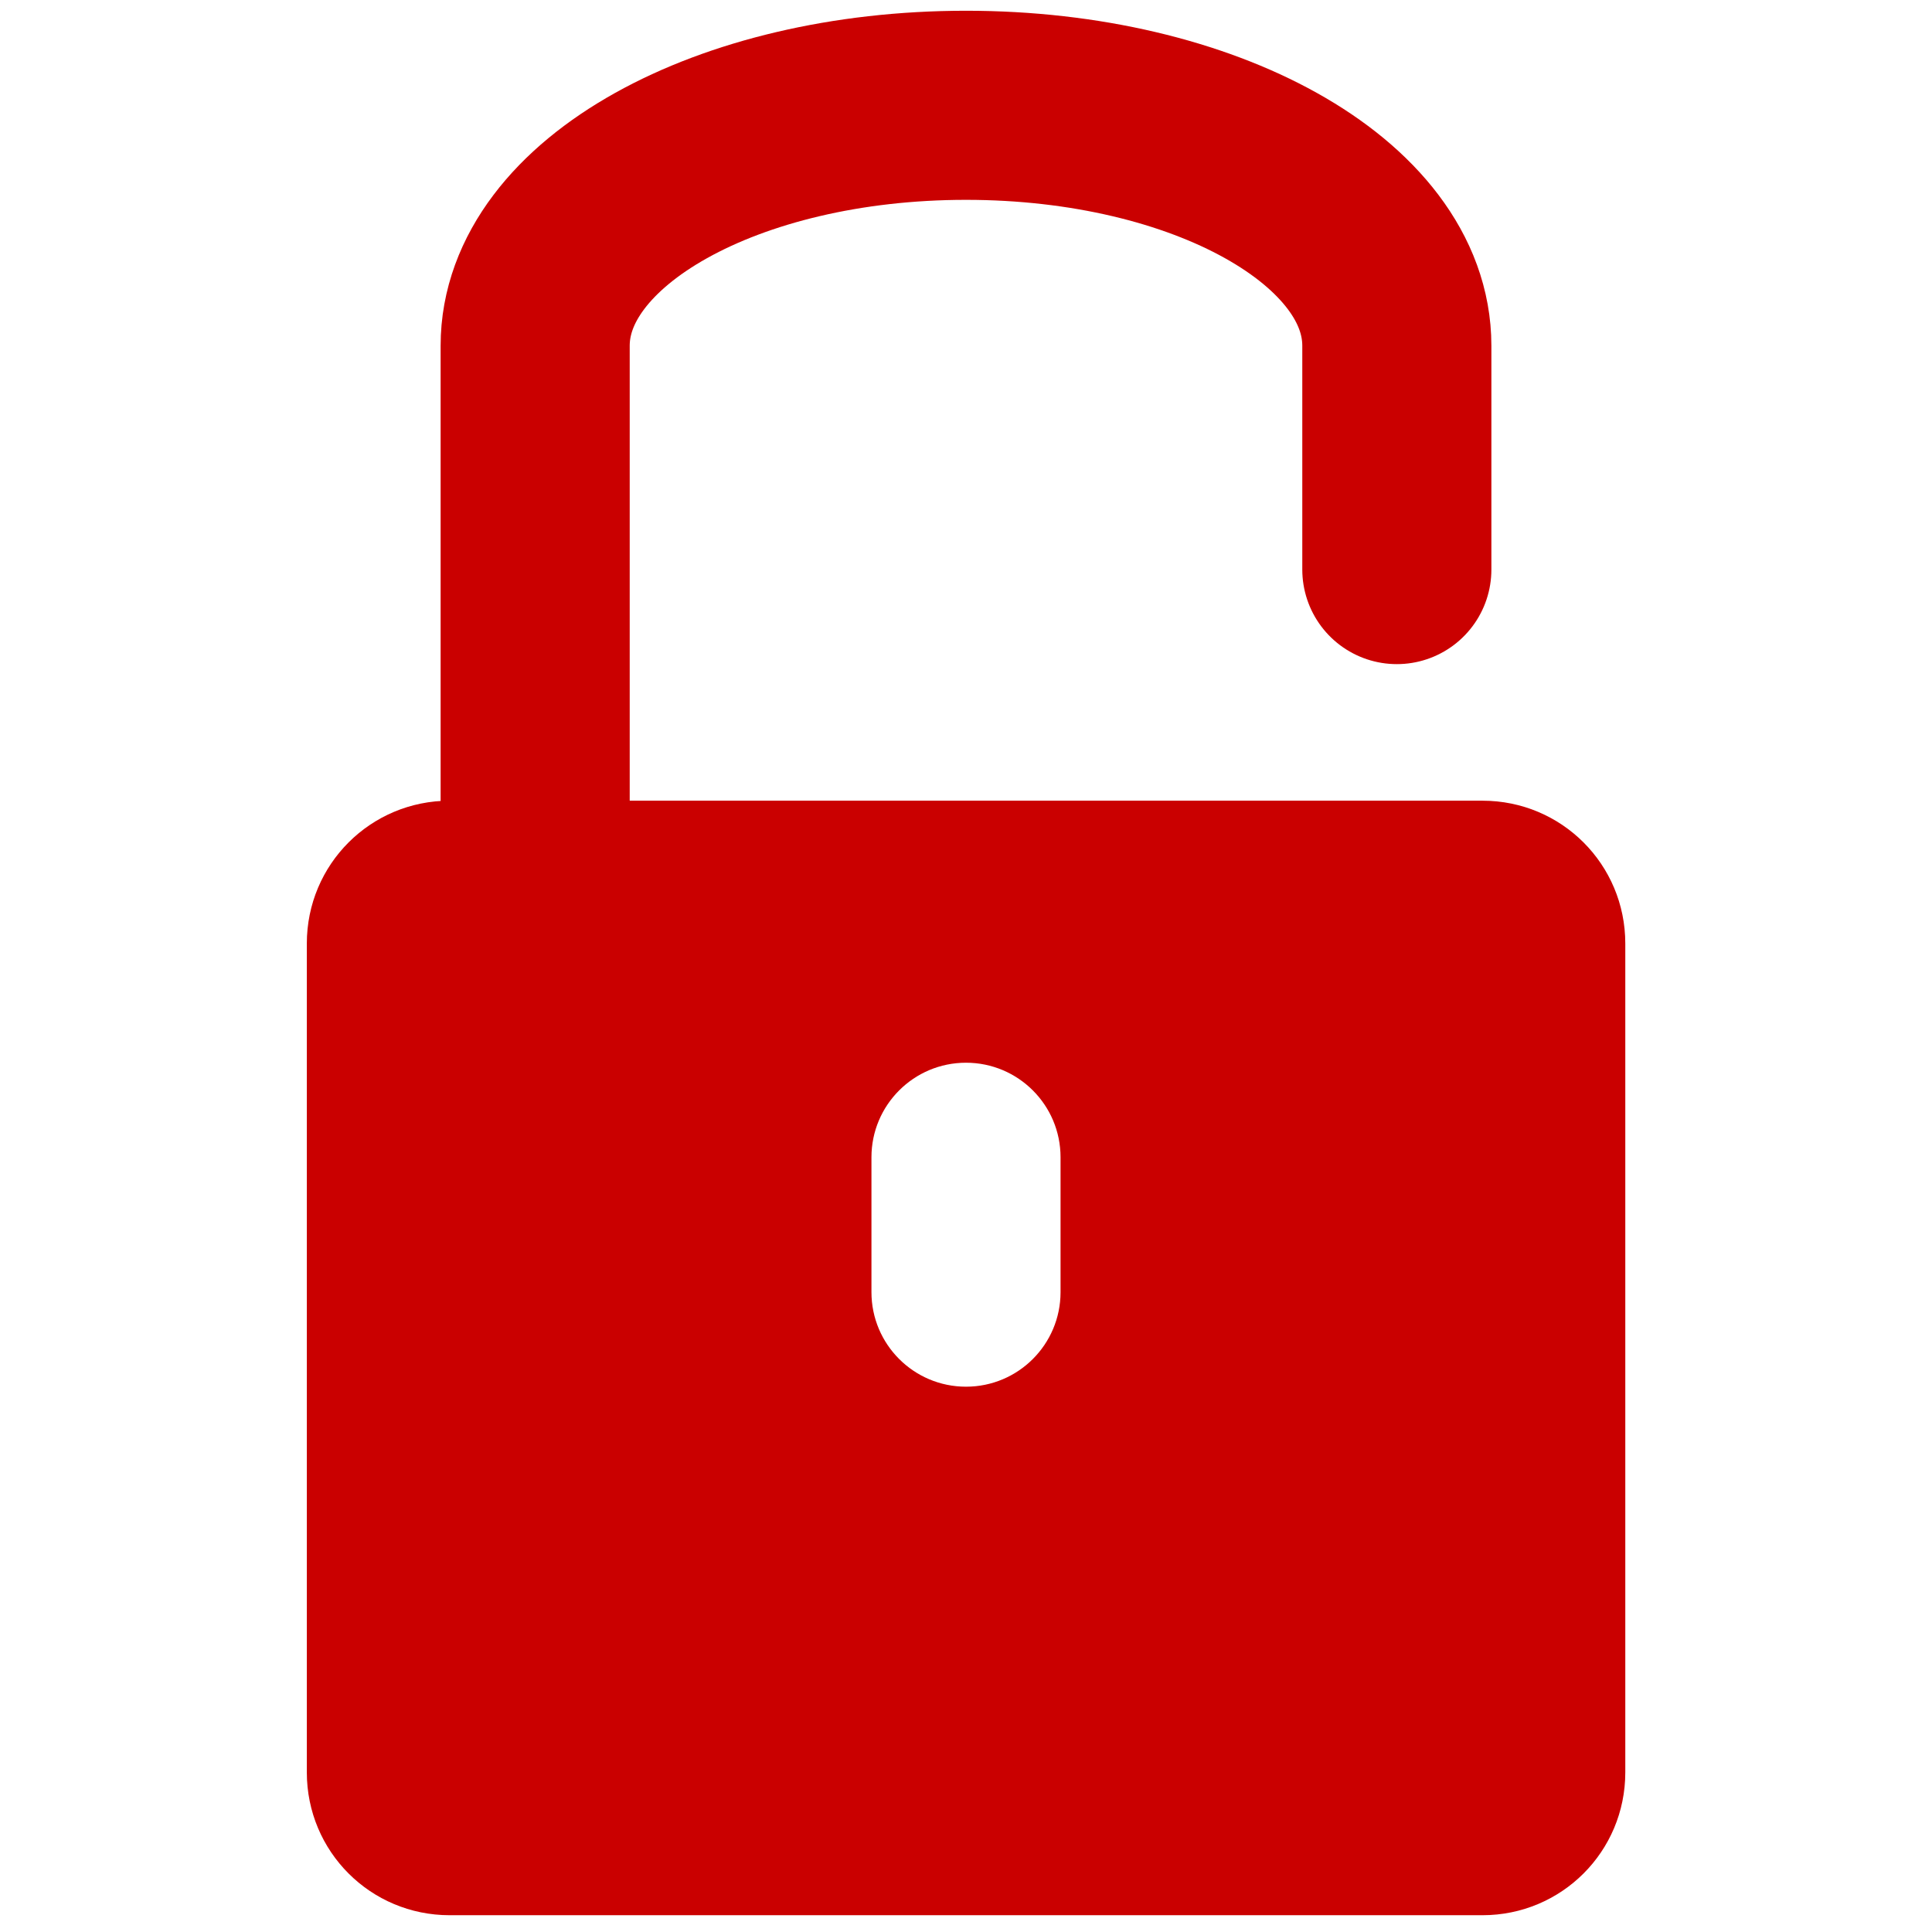
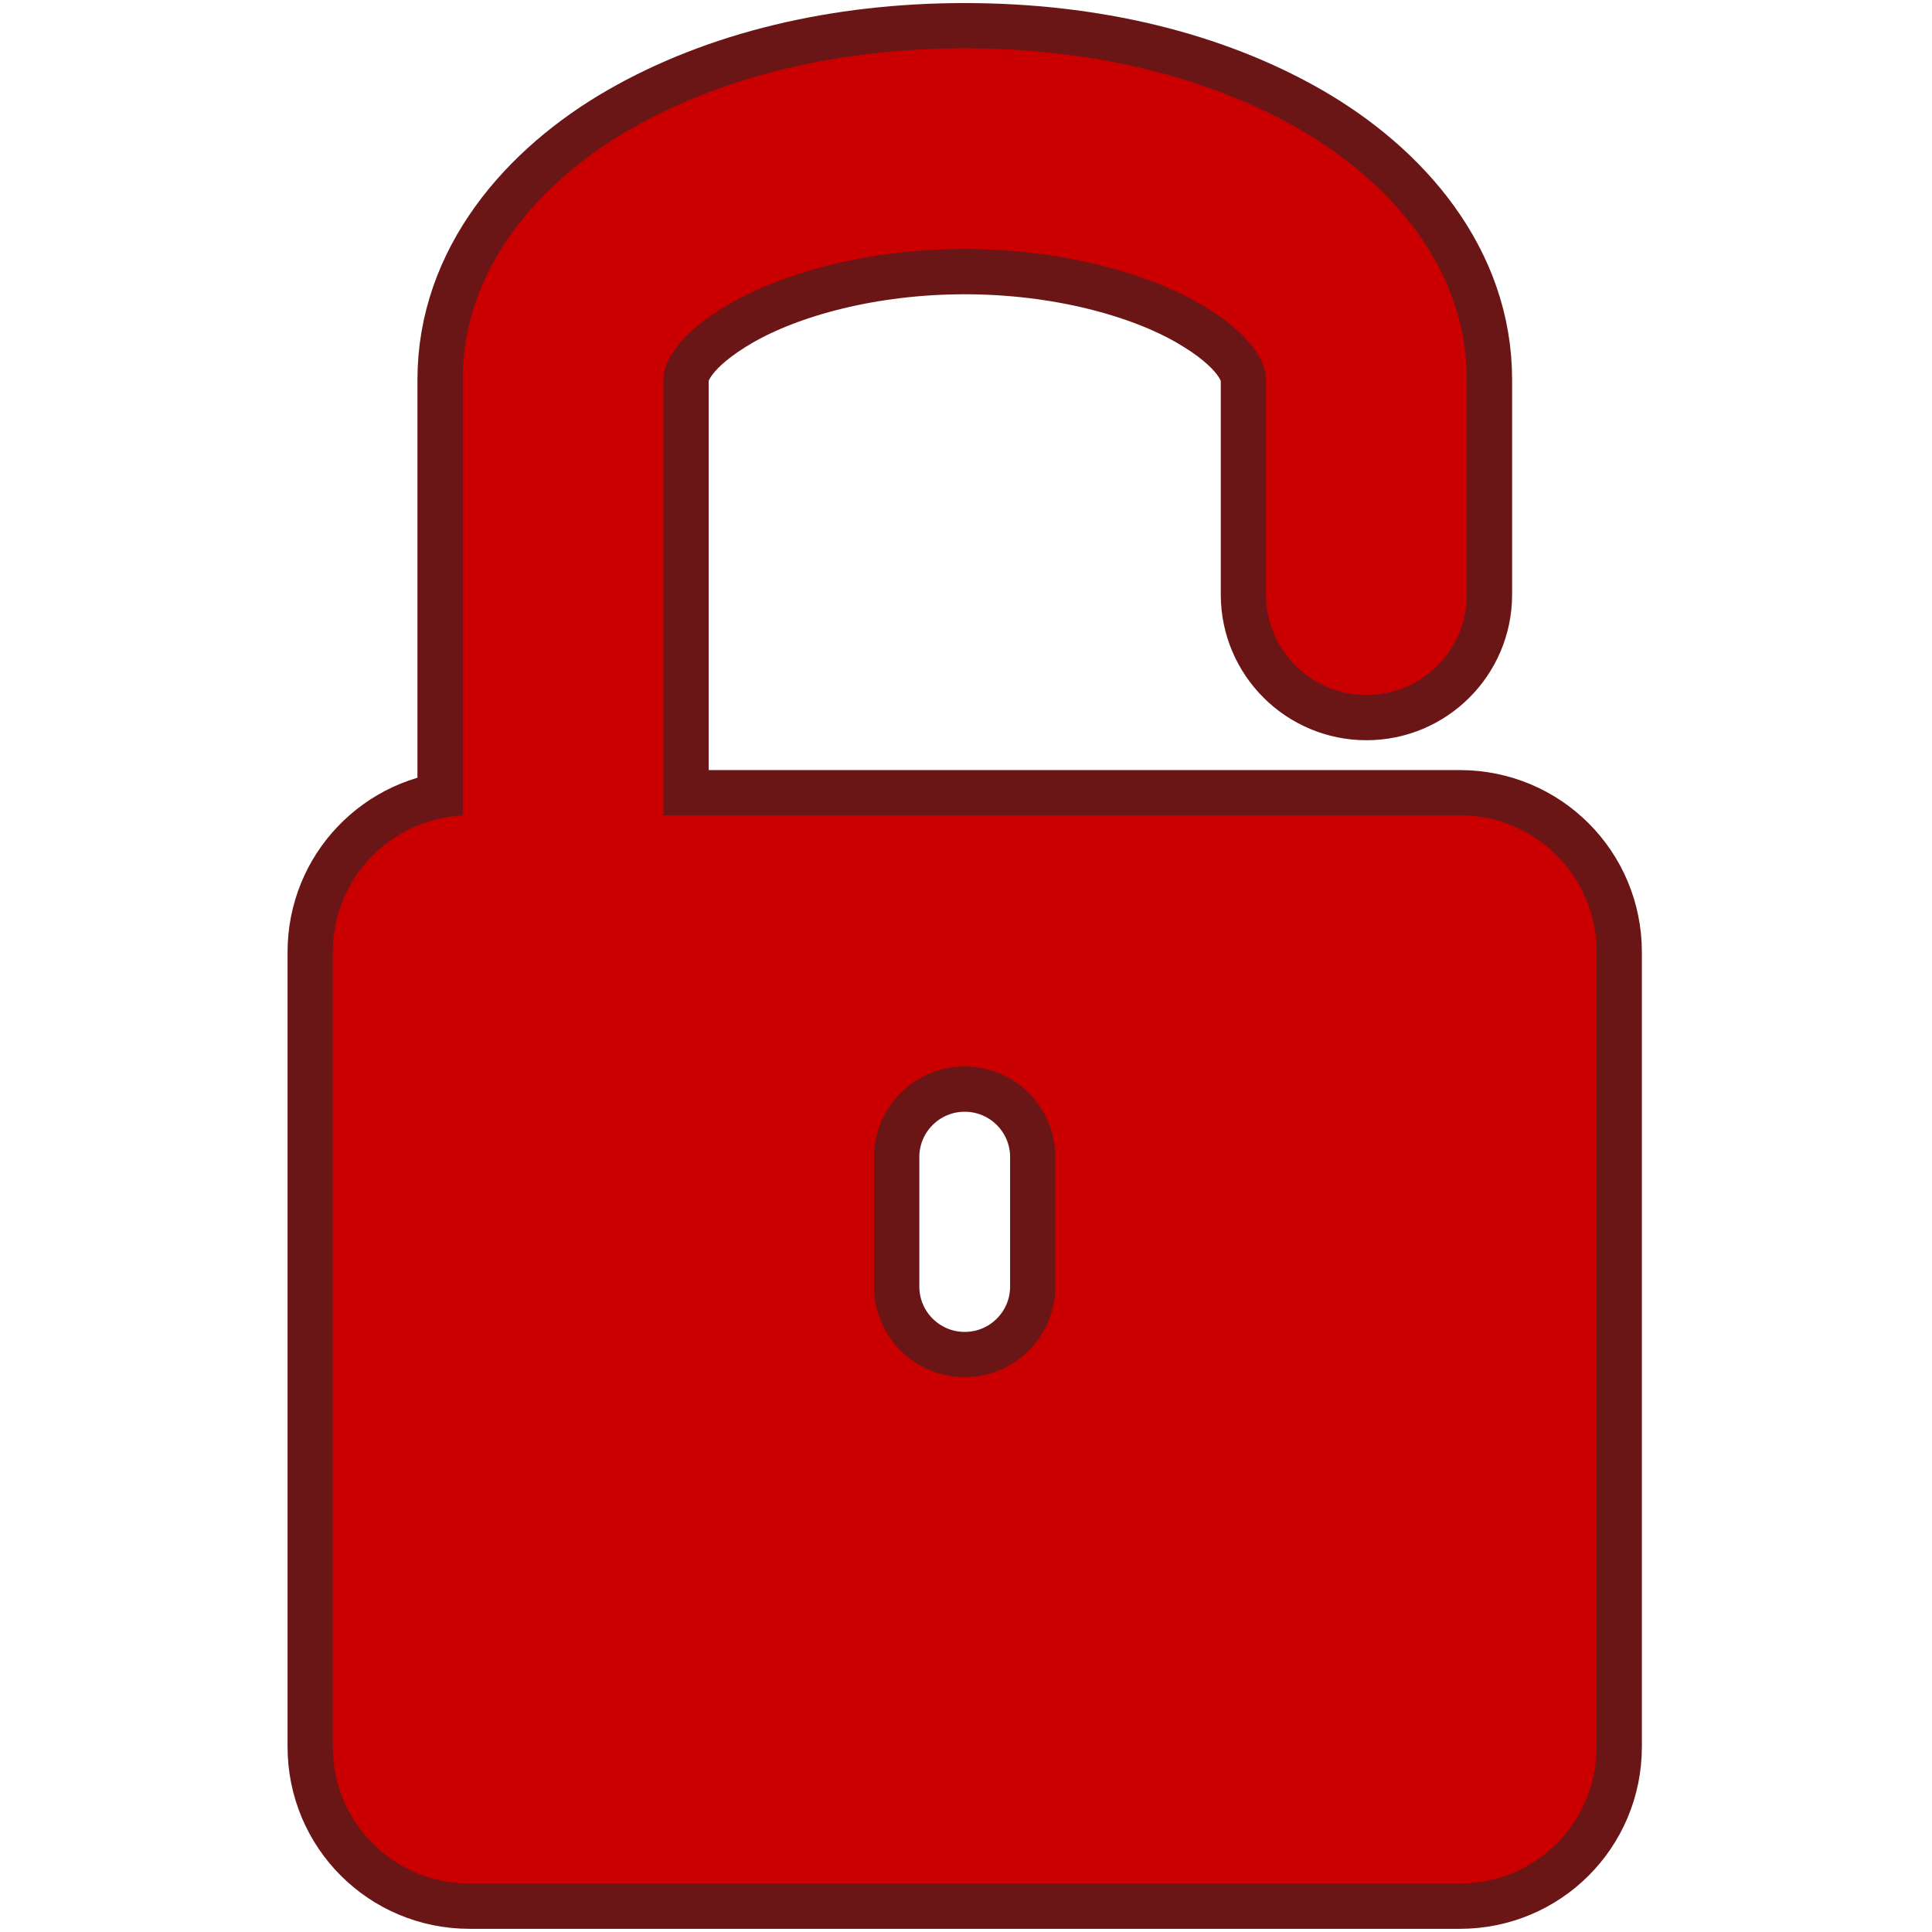
- <svg xmlns="http://www.w3.org/2000/svg" width="16" height="16" viewBox="0 0 16 16" version="1.1" id="svg1">
+ <svg xmlns="http://www.w3.org/2000/svg" width="32" height="32" viewBox="0 0 32 32" version="1.1" id="svg1" xml:space="preserve">
  <defs id="defs1" />
  <g id="layer1">
-     <path d="m 3.724,6.631 c -0.655,0 -1.183,0.527 -1.183,1.183 v 6.864 c 0,0.655 0.527,1.183 1.183,1.183 h 8.553 c 0.655,0 1.183,-0.527 1.183,-1.183 V 7.814 c 0,-0.655 -0.527,-1.183 -1.183,-1.183 z M 8,8.801 a 0.783,0.783 0 0 1 0.783,0.783 v 1.118 A 0.783,0.783 0 0 1 8,11.484 0.783,0.783 0 0 1 7.217,10.701 V 9.584 A 0.783,0.783 0 0 1 8,8.801 Z" style="fill:#ca0000;stroke-width:1.409;stroke-linejoin:round;paint-order:markers stroke fill" id="path7" />
-     <path id="path4" style="fill:none;fill-opacity:1;stroke:#ca0000;stroke-width:1.566;stroke-linecap:round;stroke-linejoin:round;stroke-dasharray:none;stroke-opacity:1;paint-order:markers stroke fill" d="m 11.568,7.894 v 2.506 c 0,1.103 -1.591,1.991 -3.568,1.991 -1.977,0 -3.568,-0.888 -3.568,-1.991 V 2.863 c 0,-1.103 1.591,-1.991 3.568,-1.991 v 0 c 1.977,0 3.568,0.888 3.568,1.991 v 1.854" />
+     <g id="layer1-6" transform="matrix(2.018166,0,0,2.018147,-0.1665814,-0.00881593)">
+       <path id="path8" style="fill:#ca0000;stroke-width:0.743;stroke-linejoin:round;paint-order:markers stroke fill;stroke-dasharray:none;stroke:#6b1616;stroke-opacity:1" d="m 8,0.401 c -1.04,0 -1.991,0.231 -2.744,0.664 -0.753,0.433 -1.376,1.146 -1.376,2.056 V 6.698 C 3.284,6.728 2.814,7.216 2.814,7.819 v 6.521 c 0,0.623 0.501,1.123 1.123,1.123 H 12.063 c 0.623,0 1.123,-0.501 1.123,-1.123 V 7.819 c 0,-0.623 -0.501,-1.123 -1.123,-1.123 H 5.527 V 3.12 c 0,-0.141 0.113,-0.375 0.551,-0.627 0.438,-0.252 1.136,-0.445 1.922,-0.445 0.786,0 1.484,0.193 1.922,0.445 0.438,0.252 0.551,0.486 0.551,0.627 V 4.885 A 0.824,0.824 0 0 0 11.297,5.708 0.824,0.824 0 0 0 12.121,4.885 V 3.12 c 0,-0.909 -0.623,-1.623 -1.376,-2.056 C 9.991,0.631 9.04,0.401 8,0.401 Z m 0,8.356 A 0.744,0.744 0 0 1 8.744,9.501 V 10.563 A 0.744,0.744 0 0 1 8,11.307 0.744,0.744 0 0 1 7.256,10.563 V 9.501 A 0.744,0.744 0 0 1 8,8.757 Z" />
+     </g>
  </g>
</svg>
